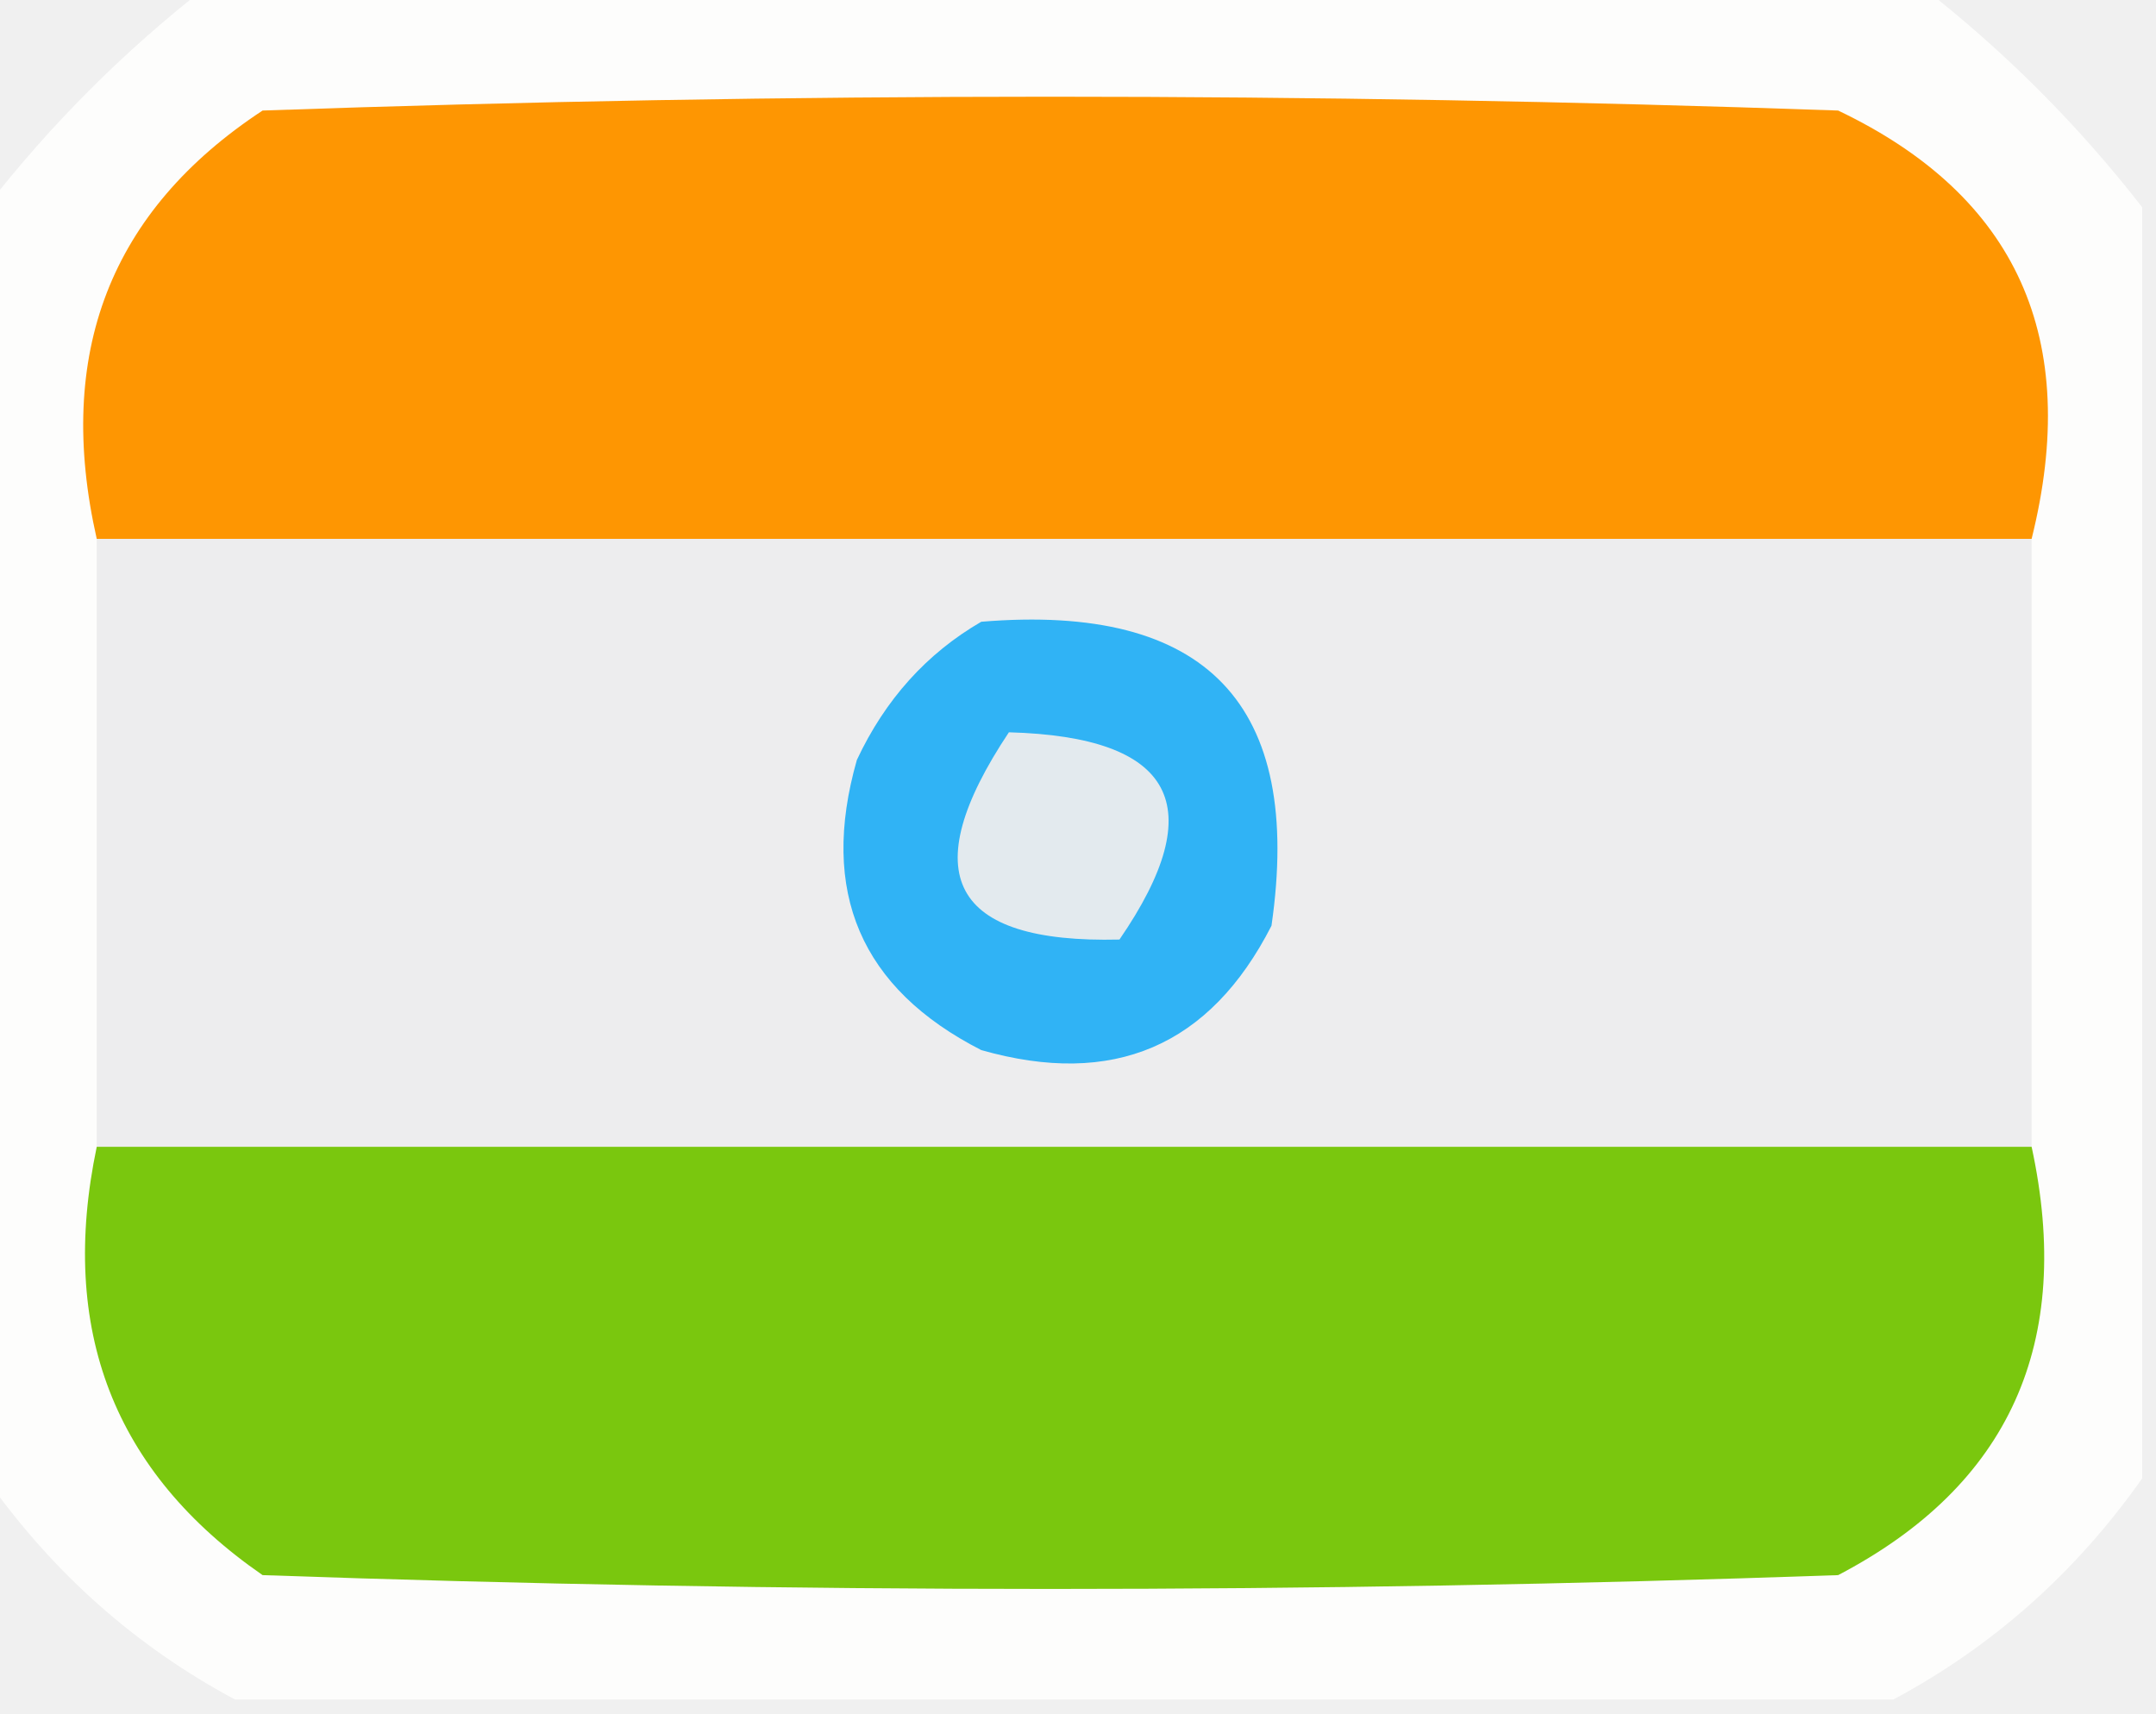
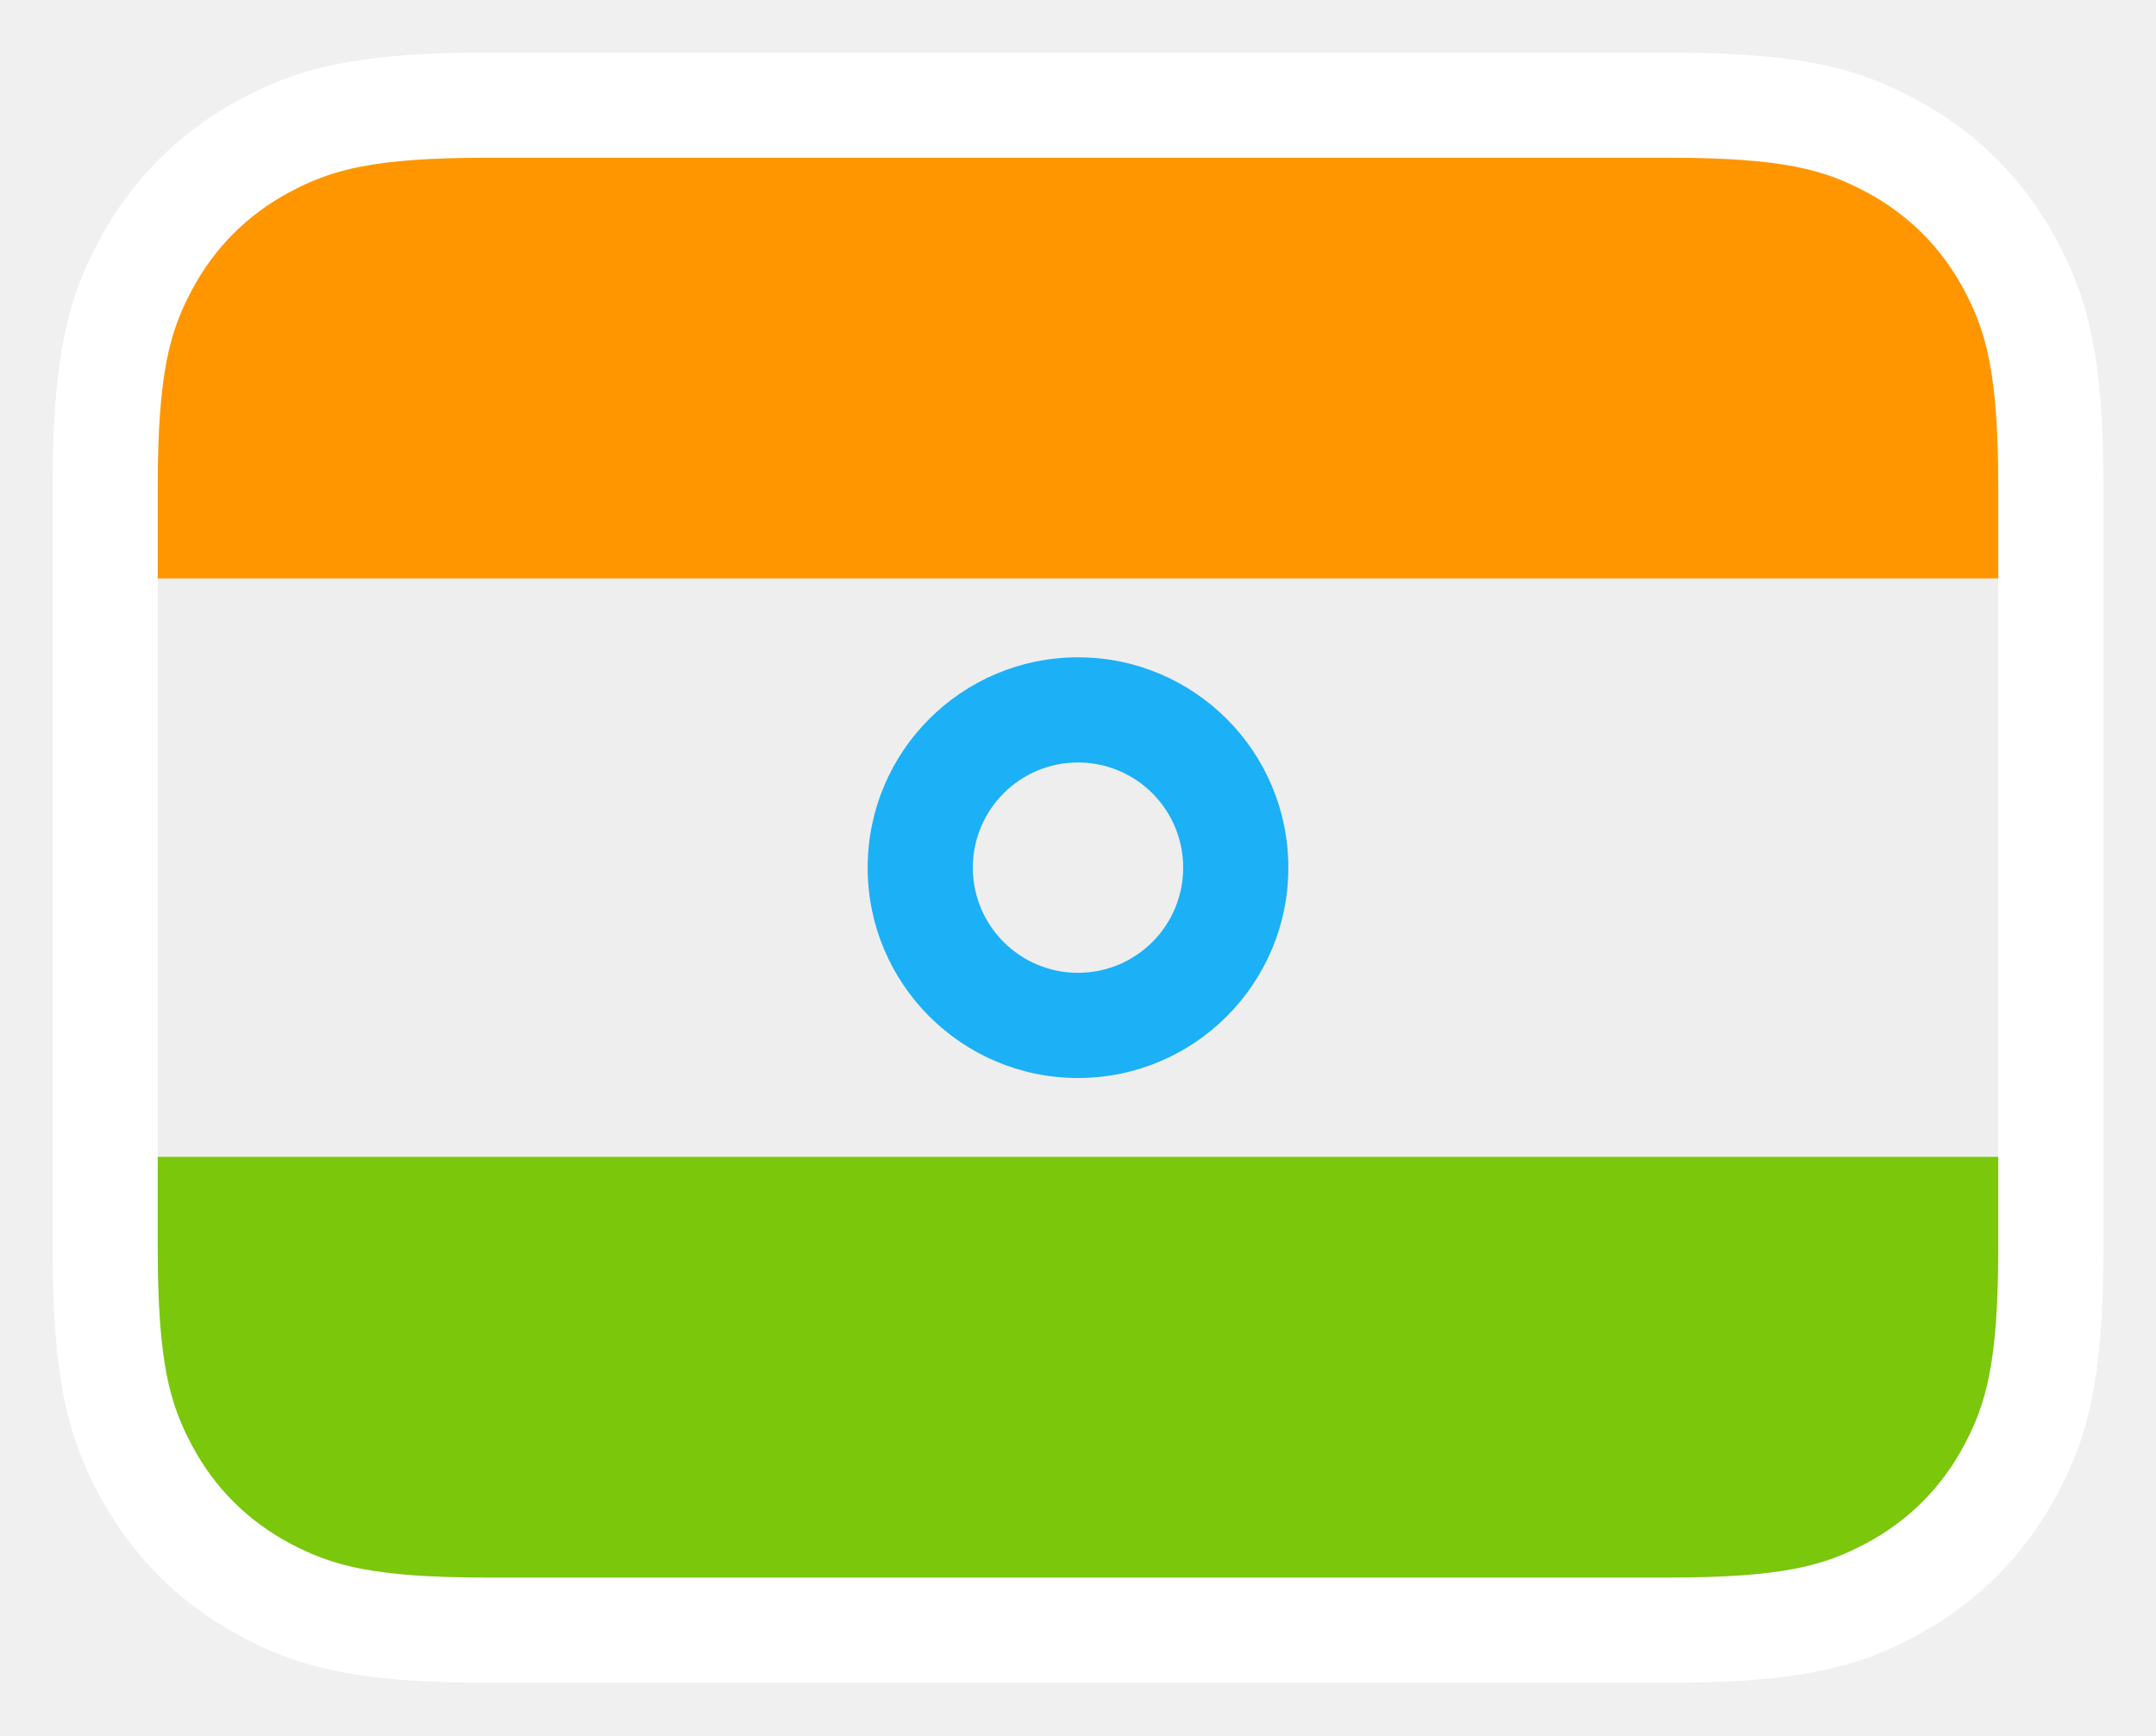
- <svg xmlns="http://www.w3.org/2000/svg" version="1.1" width="78px" height="62px" style="shape-rendering:geometricPrecision; text-rendering:geometricPrecision; image-rendering:optimizeQuality; fill-rule:evenodd; clip-rule:evenodd">
-   <g>
-     <path style="opacity:0.949" fill="#fefefd" d="M 7.5,-0.5 C 28.167,-0.5 48.833,-0.5 69.5,-0.5C 72.5,1.833 75.167,4.5 77.5,7.5C 77.5,22.833 77.5,38.167 77.5,53.5C 75.097,56.907 72.097,59.574 68.5,61.5C 48.5,61.5 28.5,61.5 8.5,61.5C 4.903,59.574 1.903,56.907 -0.5,53.5C -0.5,38.167 -0.5,22.833 -0.5,7.5C 1.833,4.5 4.5,1.833 7.5,-0.5 Z" />
-   </g>
-   <g>
-     <path style="opacity:1" fill="#fe9602" d="M 73.5,19.5 C 50.167,19.5 26.833,19.5 3.5,19.5C 1.984,12.796 3.984,7.629 9.5,4C 28.5,3.333 47.5,3.333 66.5,4C 72.972,7.089 75.305,12.256 73.5,19.5 Z" />
-   </g>
-   <g>
-     <path style="opacity:1" fill="#ededee" d="M 3.5,19.5 C 26.833,19.5 50.167,19.5 73.5,19.5C 73.5,26.833 73.5,34.167 73.5,41.5C 50.167,41.5 26.833,41.5 3.5,41.5C 3.5,34.167 3.5,26.833 3.5,19.5 Z" />
-   </g>
-   <g>
-     <path style="opacity:1" fill="#30b3f5" d="M 35.5,22.5 C 43.658,21.823 47.158,25.489 46,33.5C 43.774,37.861 40.274,39.361 35.5,38C 31.139,35.774 29.639,32.274 31,27.5C 32.025,25.313 33.525,23.646 35.5,22.5 Z" />
-   </g>
-   <g>
-     <path style="opacity:1" fill="#e3eaee" d="M 36.5,26.5 C 42.488,26.664 43.821,29.164 40.5,34C 34.403,34.148 33.07,31.648 36.5,26.5 Z" />
-   </g>
-   <g>
-     <path style="opacity:1" fill="#7ac70e" d="M 3.5,41.5 C 26.833,41.5 50.167,41.5 73.5,41.5C 75.033,48.591 72.7,53.758 66.5,57C 47.5,57.667 28.5,57.667 9.5,57C 4.115,53.275 2.115,48.108 3.5,41.5 Z" />
+ <svg xmlns="http://www.w3.org/2000/svg" x="0" y="1914" width="82px" height="66px" viewBox="0 0 82 66" version="1.1">
+   <g id="hi" stroke="none" stroke-width="1" fill="none" fill-rule="evenodd">
+     <g id="Group" transform="translate(6, 6)" fill-rule="nonzero">
+       <path d="M57.437,-2 L12.563,-2 C7.628,-2 5.867,-1.415 4.07,-0.455 C2.12,0.589 0.589,2.12 -0.455,4.07 C-1.415,5.867 -2,7.628 -2,12.563 L-2,41.437 C-2,46.372 -1.415,48.133 -0.455,49.93 C0.589,51.88 2.12,53.411 4.07,54.455 C5.867,55.415 7.628,56 12.563,56 L57.437,56 C62.372,56 64.133,55.415 65.93,54.455 C67.88,53.411 69.411,51.88 70.455,49.93 C71.415,48.133 72,46.372 72,41.437 L72,12.563 C72,7.628 71.415,5.867 70.455,4.07 C69.411,2.12 67.88,0.589 65.93,-0.455 C64.133,-1.415 62.372,-2 57.437,-2 Z" id="Rectangle-3" stroke="#FFFFFF" stroke-width="4" fill="#EEEEEE" />
+       <path d="M12.563,0 L57.437,0 C61.805,0 63.39,0.455 64.987,1.309 C66.584,2.163 67.837,3.416 68.691,5.013 C69.545,6.61 70,8.195 70,12.563 L70,16 L0,16 L0,12.563 C0,8.195 0.455,6.61 1.309,5.013 C2.163,3.416 3.416,2.163 5.013,1.309 C6.61,0.455 8.195,0 12.563,0 Z" id="Path" fill="#FF9600" />
+       <path d="M70,38 L70,41.437 C70,45.805 69.545,47.39 68.691,48.987 C67.837,50.584 66.584,51.837 64.987,52.691 C63.39,53.545 61.805,54 57.437,54 L12.563,54 C8.195,54 6.61,53.545 5.013,52.691 C3.416,51.837 2.163,50.584 1.309,48.987 C0.455,47.39 0,45.805 0,41.437 L0,38 L70,38 Z" id="Path" fill="#7AC70C" />
+       <path d="M35,35 C30.582,35 27,31.418 27,27 C27,22.582 30.582,19 35,19 C39.418,19 43,22.582 43,27 C43,31.418 39.418,35 35,35 Z M35,31 C37.209,31 39,29.209 39,27 C39,24.791 37.209,23 35,23 C32.791,23 31,24.791 31,27 C31,29.209 32.791,31 35,31 Z" id="Oval" fill="#1CB0F6" />
+     </g>
  </g>
</svg>
